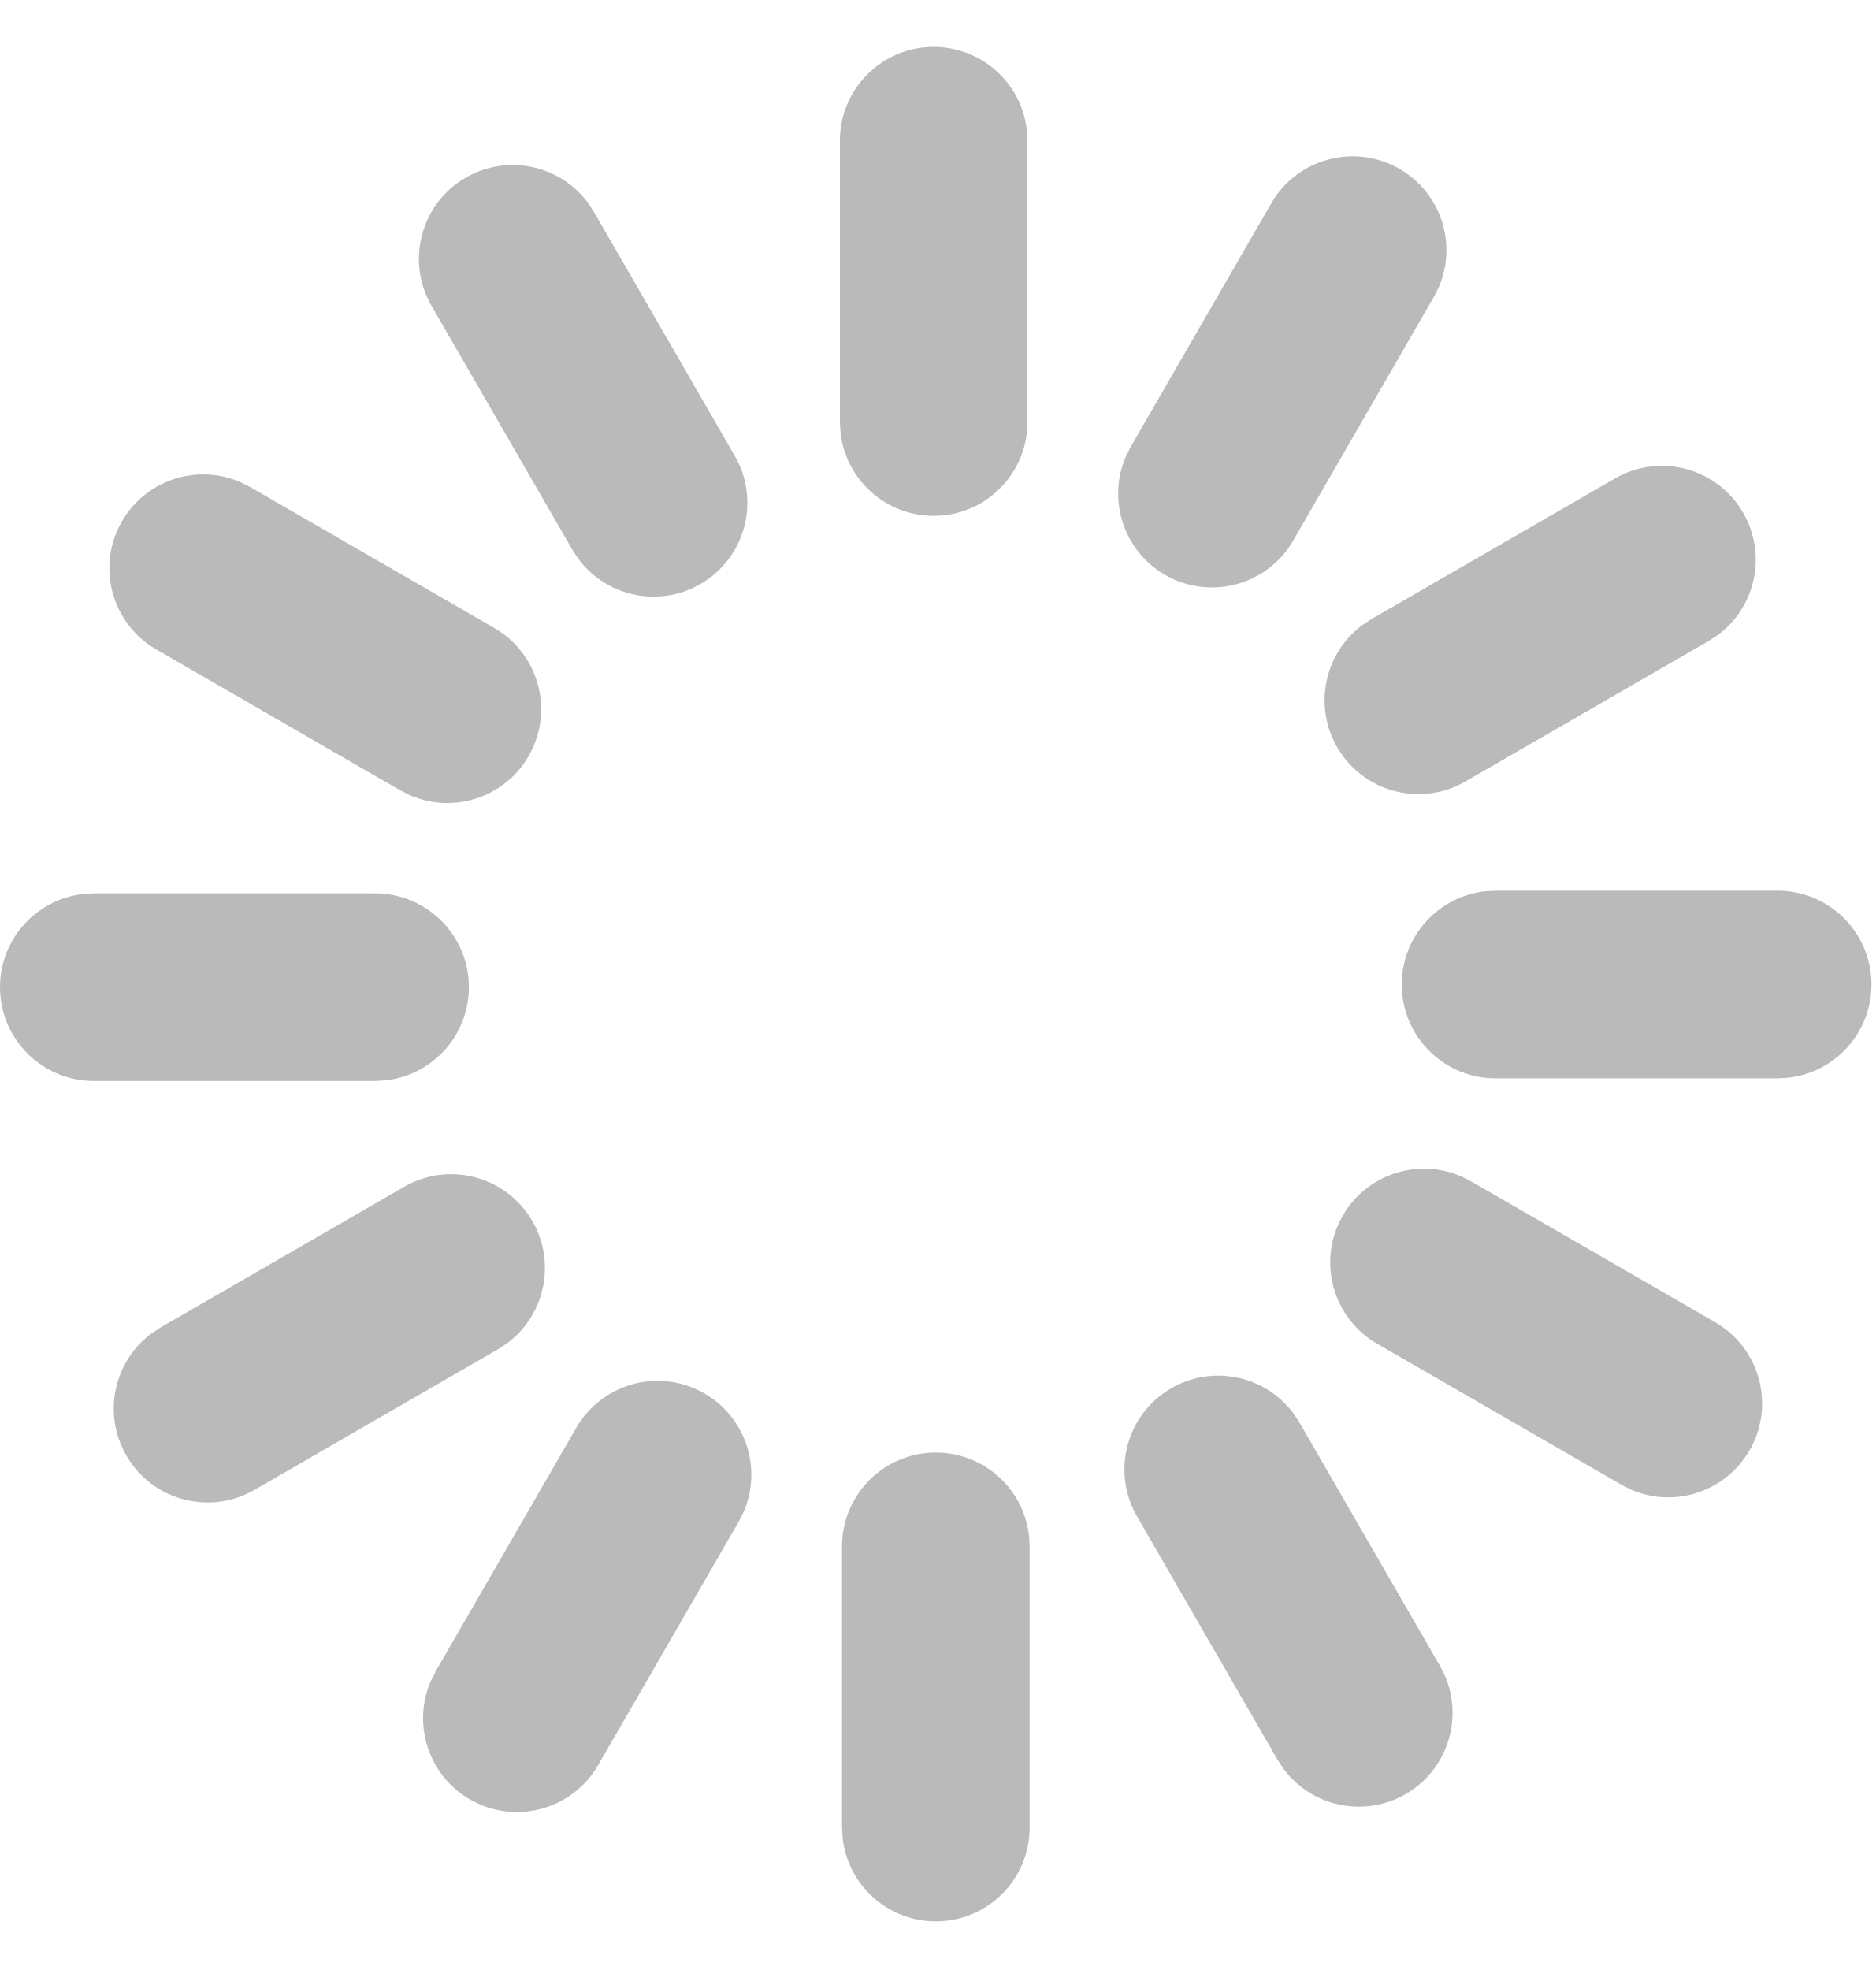
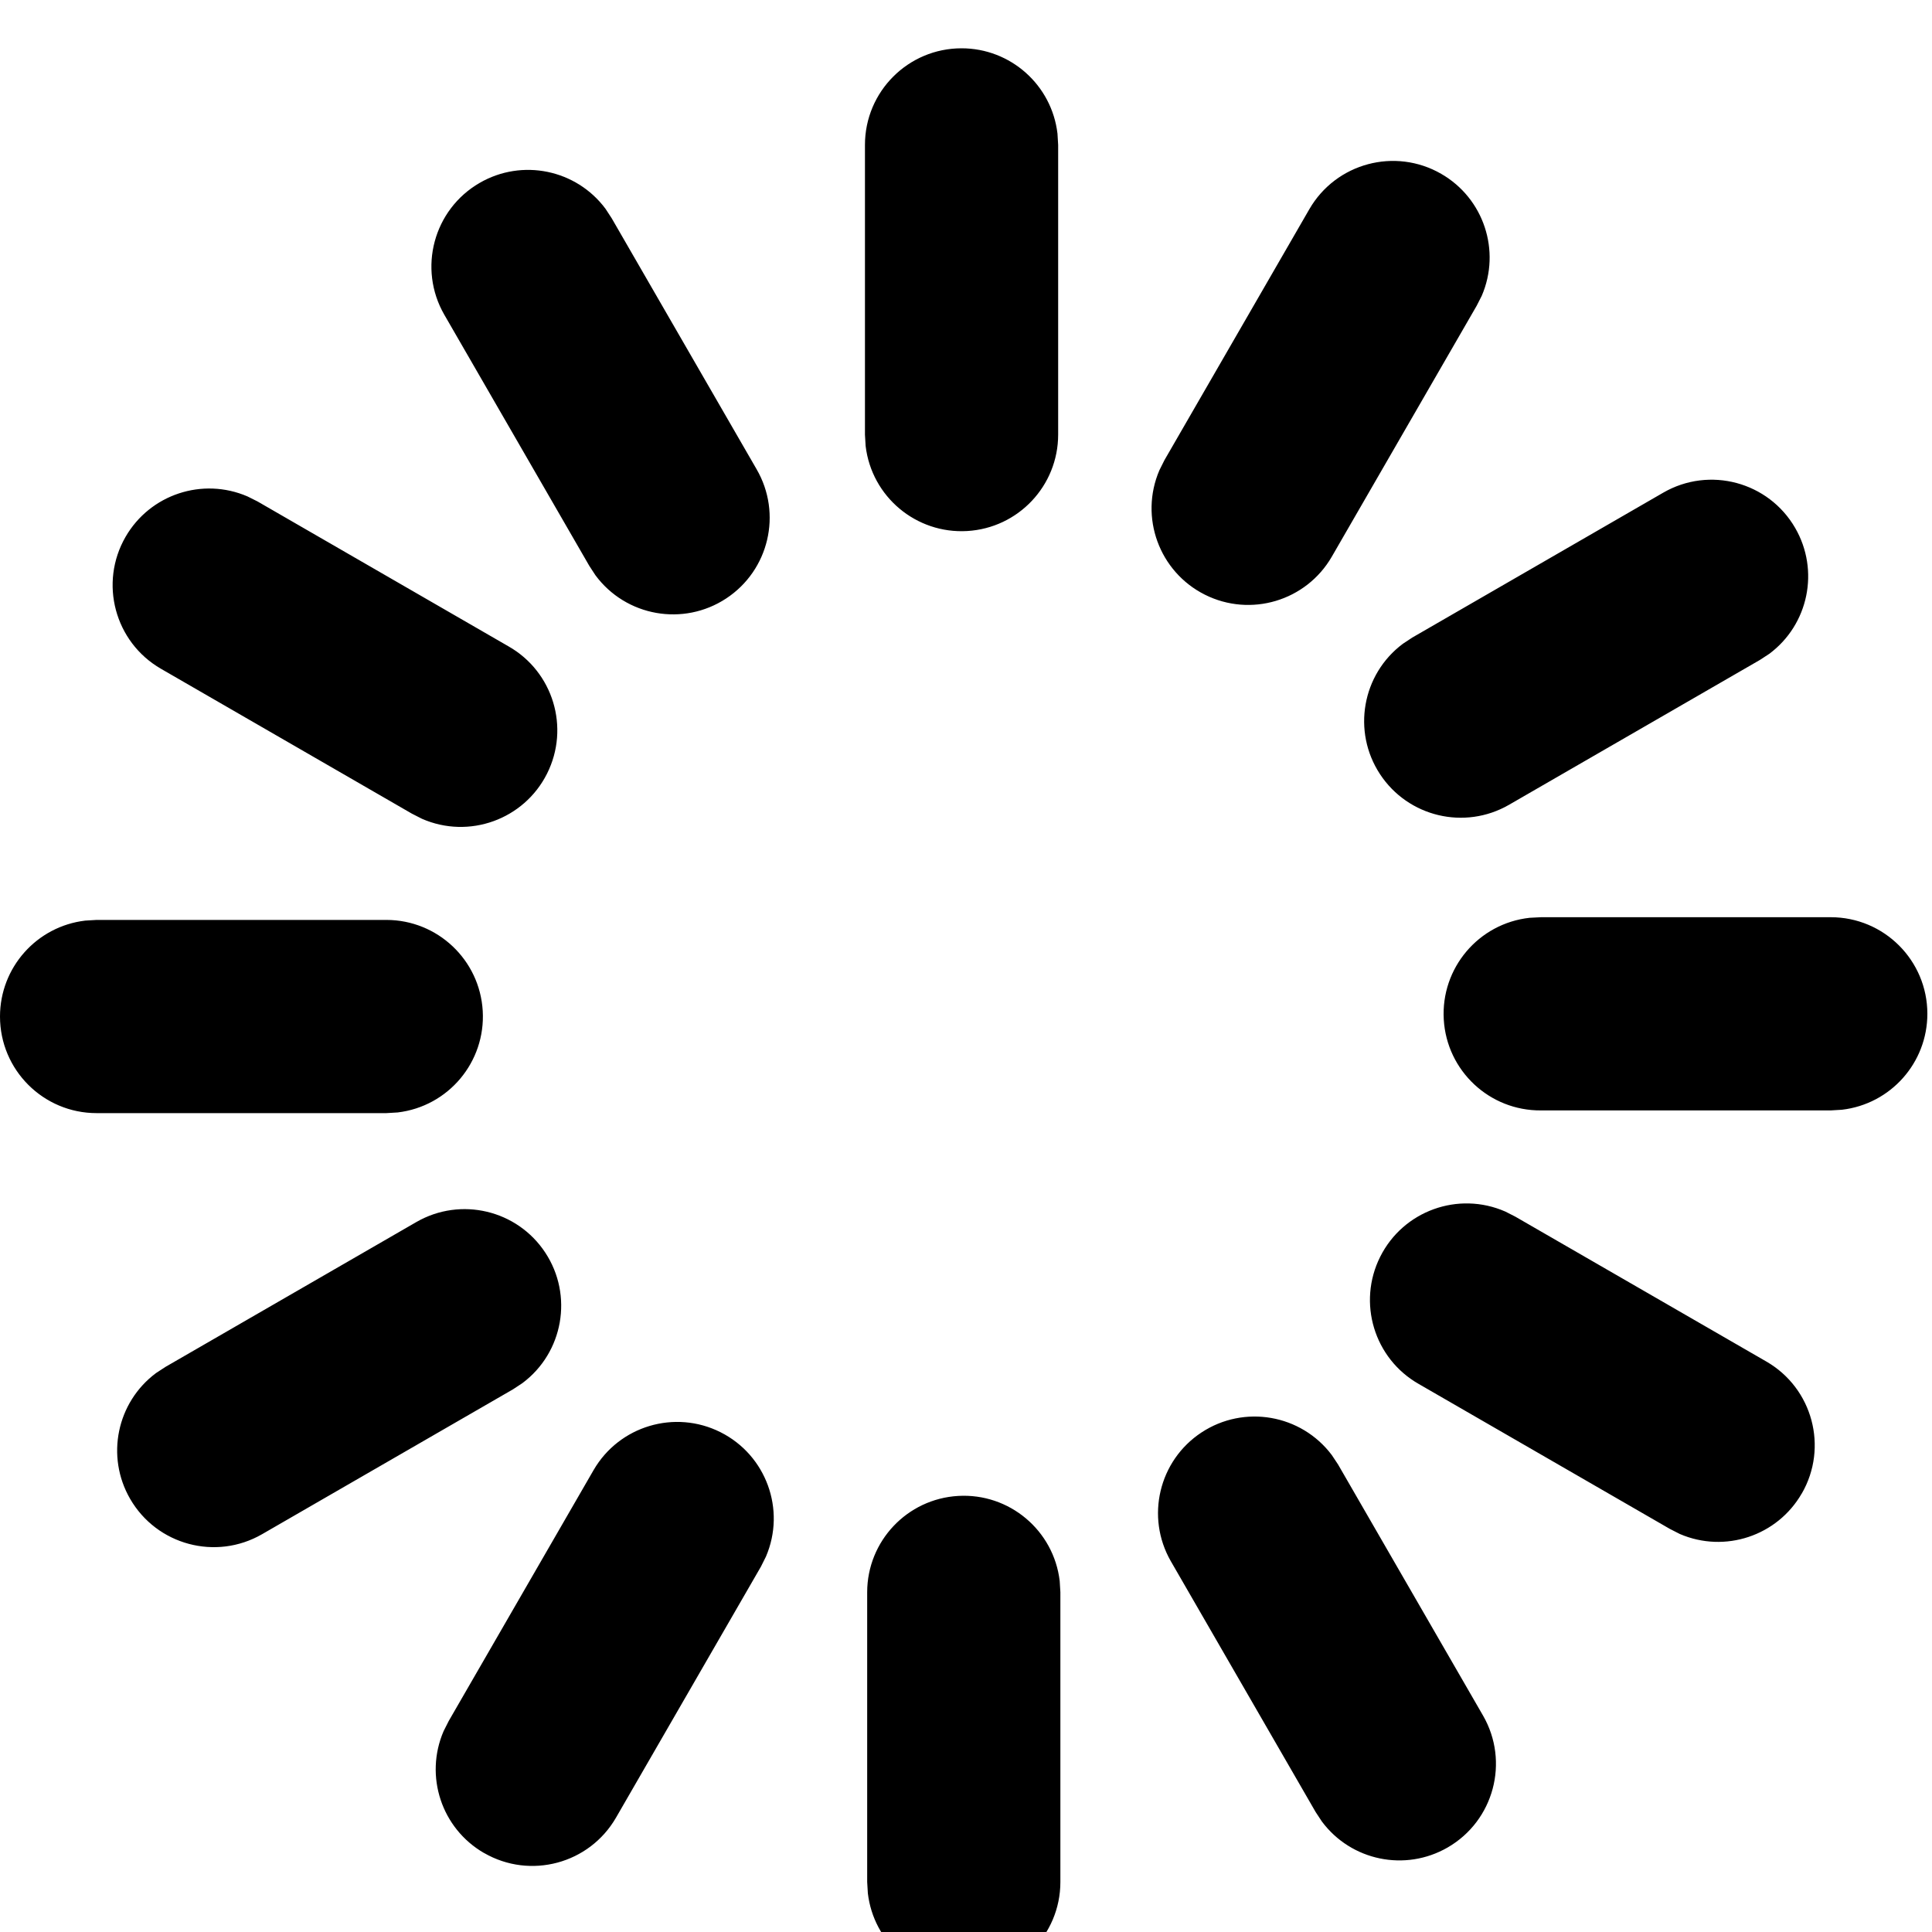
- <svg xmlns="http://www.w3.org/2000/svg" width="20" height="21">
-   <g fill="#BABABA" fill-rule="nonzero">
+ <svg xmlns="http://www.w3.org/2000/svg" viewBox="0 0 20 20">
+   <g fill-rule="nonzero">
    <path d="M9.954.5a1 1 0 0 1 .993.883l.007.117v3a1 1 0 0 1-1.993.117L8.954 4.5v-3a1 1 0 0 1 1-1zM0 10.523a1 1 0 0 1 .883-.993L1 9.523h3a1 1 0 0 1 .117 1.993L4 11.523H1a1 1 0 0 1-1-1zM19.952 10.495a1 1 0 0 1-.884.993l-.116.007h-3a1 1 0 0 1-.117-1.994l.117-.006h3a1 1 0 0 1 1 1zM9.977 20.482a1 1 0 0 1-.993-.883l-.007-.117v-3a1 1 0 0 1 1.993-.116l.007.116v3a1 1 0 0 1-1 1zM14.92 1.8a1 1 0 0 1 .419 1.262l-.053.104-1.5 2.598a1 1 0 0 1-1.784-.896l.052-.104 1.5-2.598A1 1 0 0 1 14.92 1.8zM1.3 5.557a1 1 0 0 1 1.262-.418l.104.052 2.598 1.5a1 1 0 0 1-.896 1.785l-.104-.053-2.598-1.5A1 1 0 0 1 1.3 5.557zM18.652 15.46a1 1 0 0 1-1.262.42l-.104-.053-2.599-1.5a1 1 0 0 1 .896-1.785l.104.053 2.599 1.5a1 1 0 0 1 .366 1.366zM5.01 19.182a1 1 0 0 1-.418-1.261l.053-.105 1.5-2.598a1 1 0 0 1 1.784.896l-.052.104-1.5 2.598a1 1 0 0 1-1.366.366zM18.584 5.466a1 1 0 0 1-.268 1.302l-.098.064-2.598 1.5a1 1 0 0 1-1.097-1.668l.097-.064 2.598-1.5a1 1 0 0 1 1.366.366zM4.966 1.893a1 1 0 0 1 1.302.268l.064.098 1.5 2.598a1 1 0 0 1-1.668 1.098L6.1 5.857 4.6 3.259a1 1 0 0 1 .366-1.366zM14.986 19.125a1 1 0 0 1-1.302-.269l-.064-.097-1.5-2.598a1 1 0 0 1 1.667-1.098l.065.098 1.5 2.598a1 1 0 0 1-.366 1.366zM1.347 15.516a1 1 0 0 1 .268-1.302l.098-.064 2.598-1.5a1 1 0 0 1 1.097 1.668l-.097.064-2.598 1.5a1 1 0 0 1-1.366-.366z" />
  </g>
</svg>
